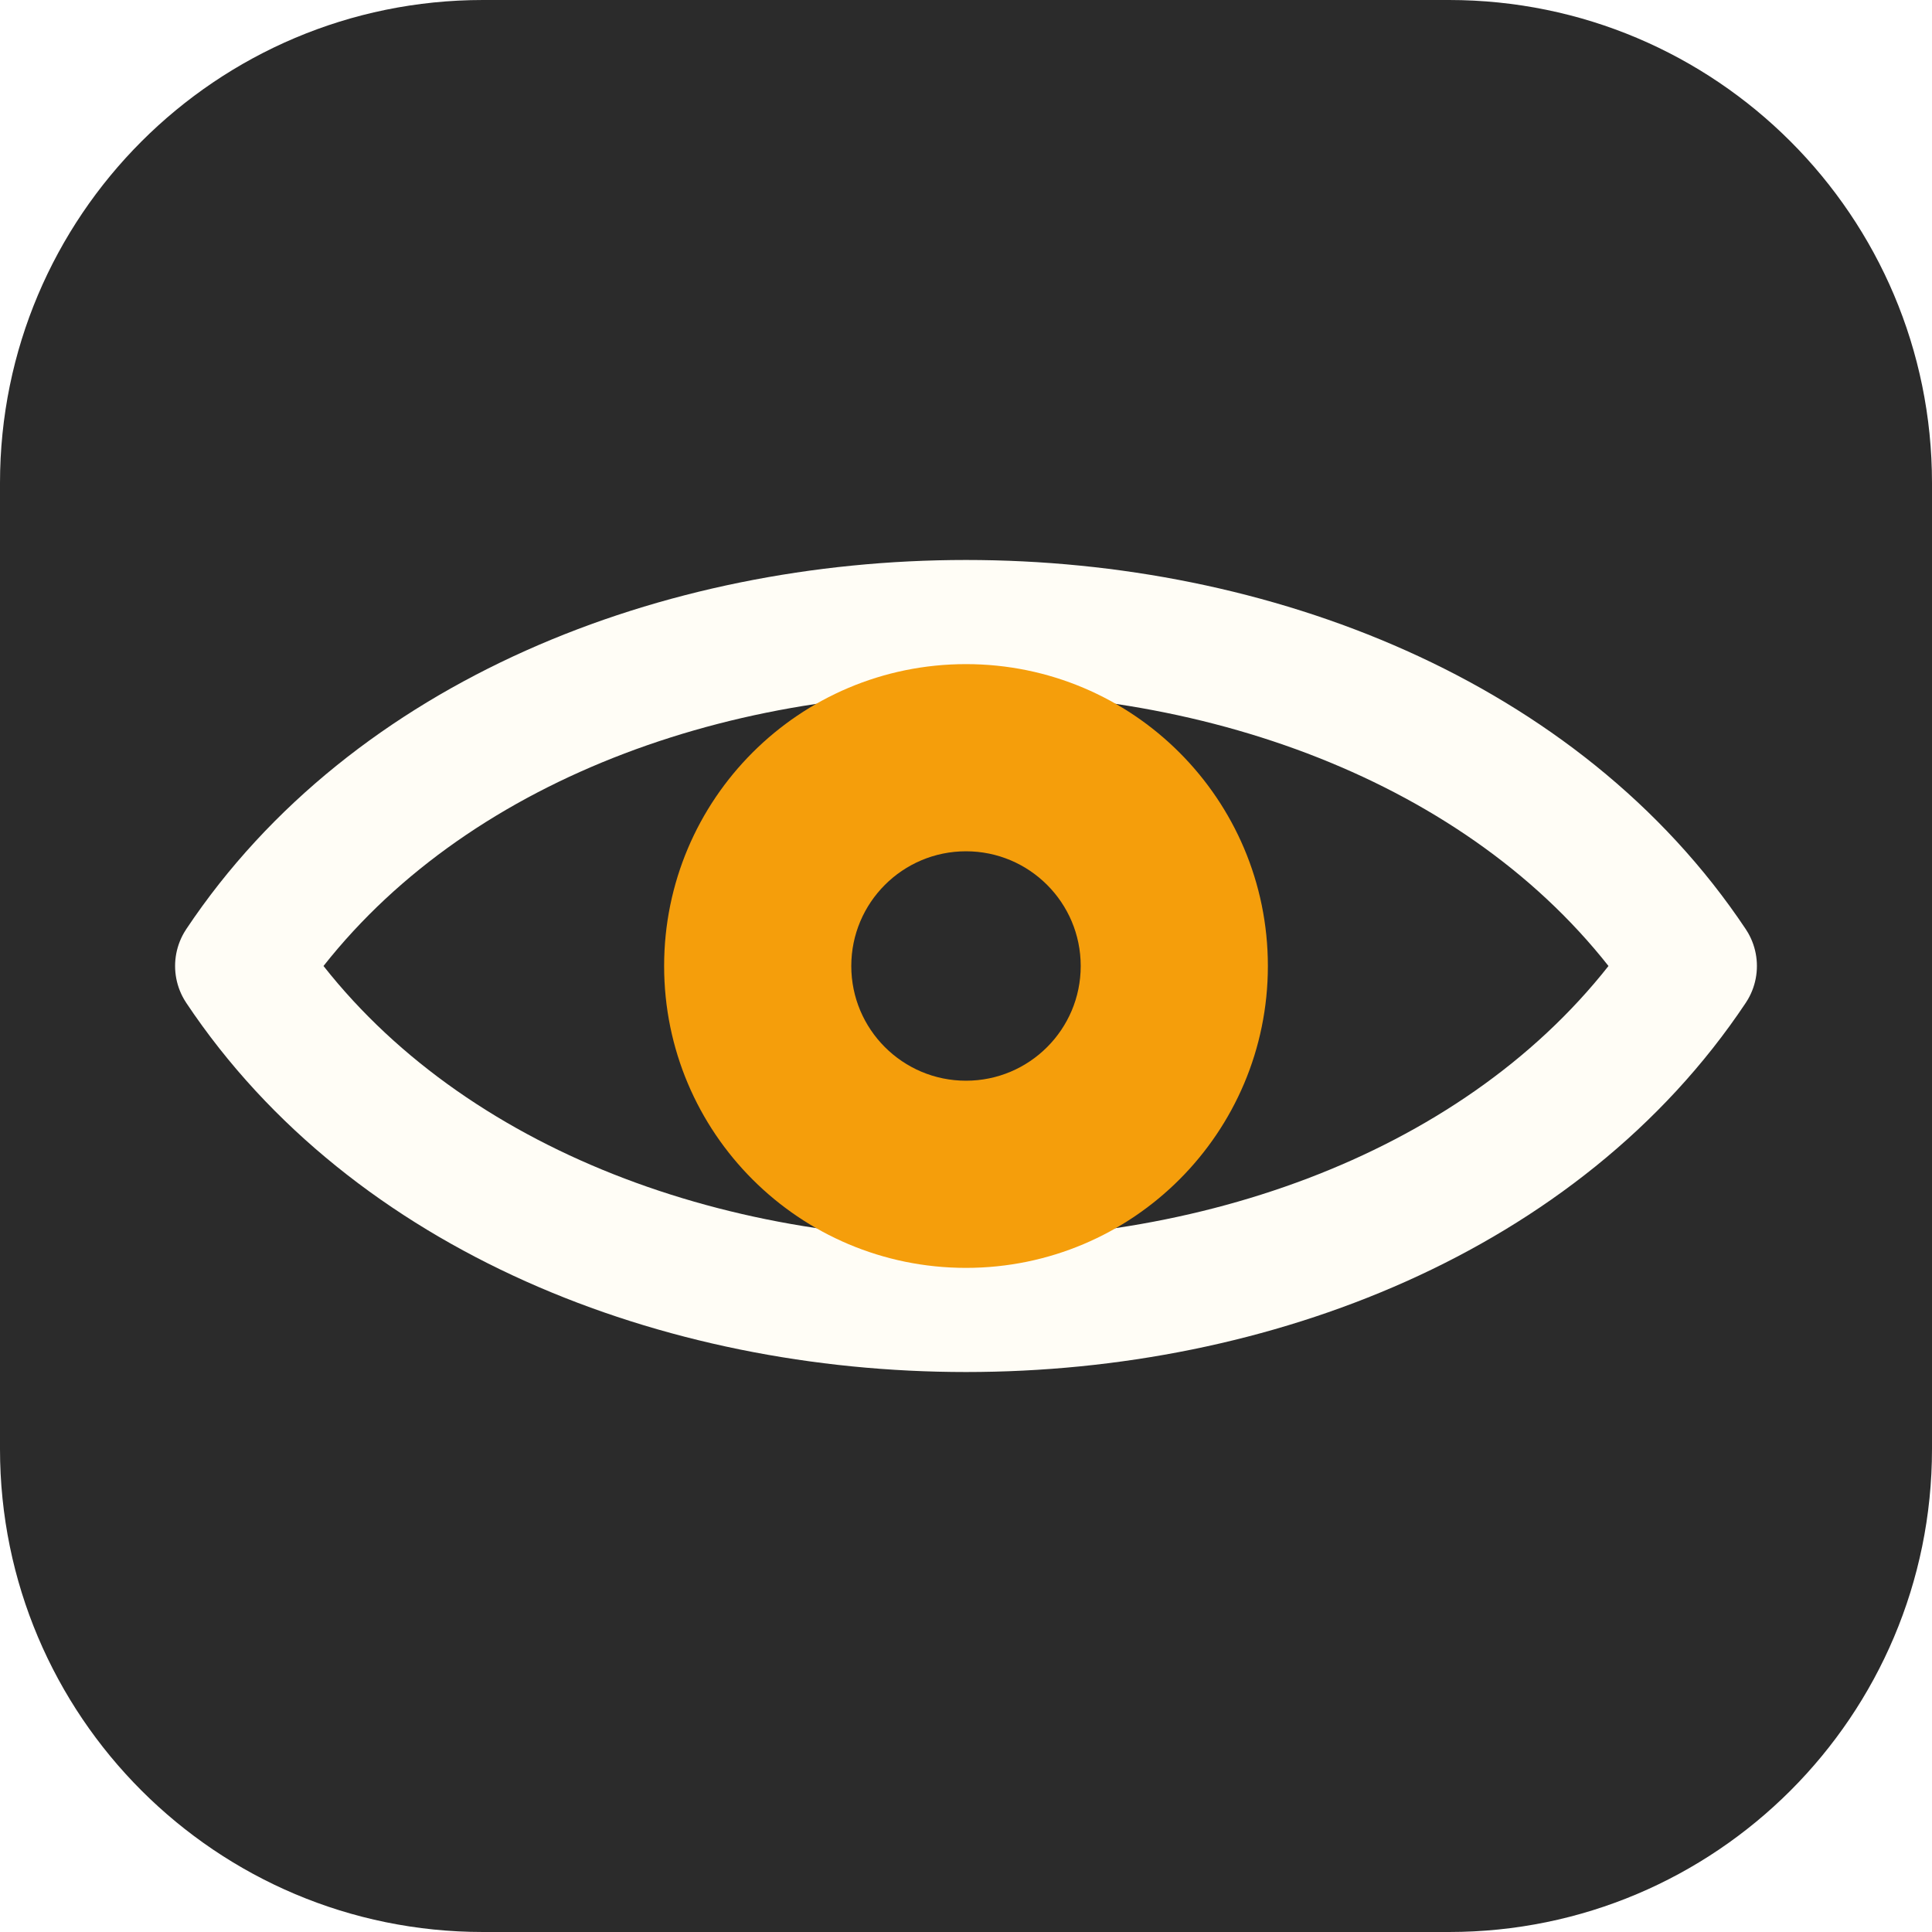
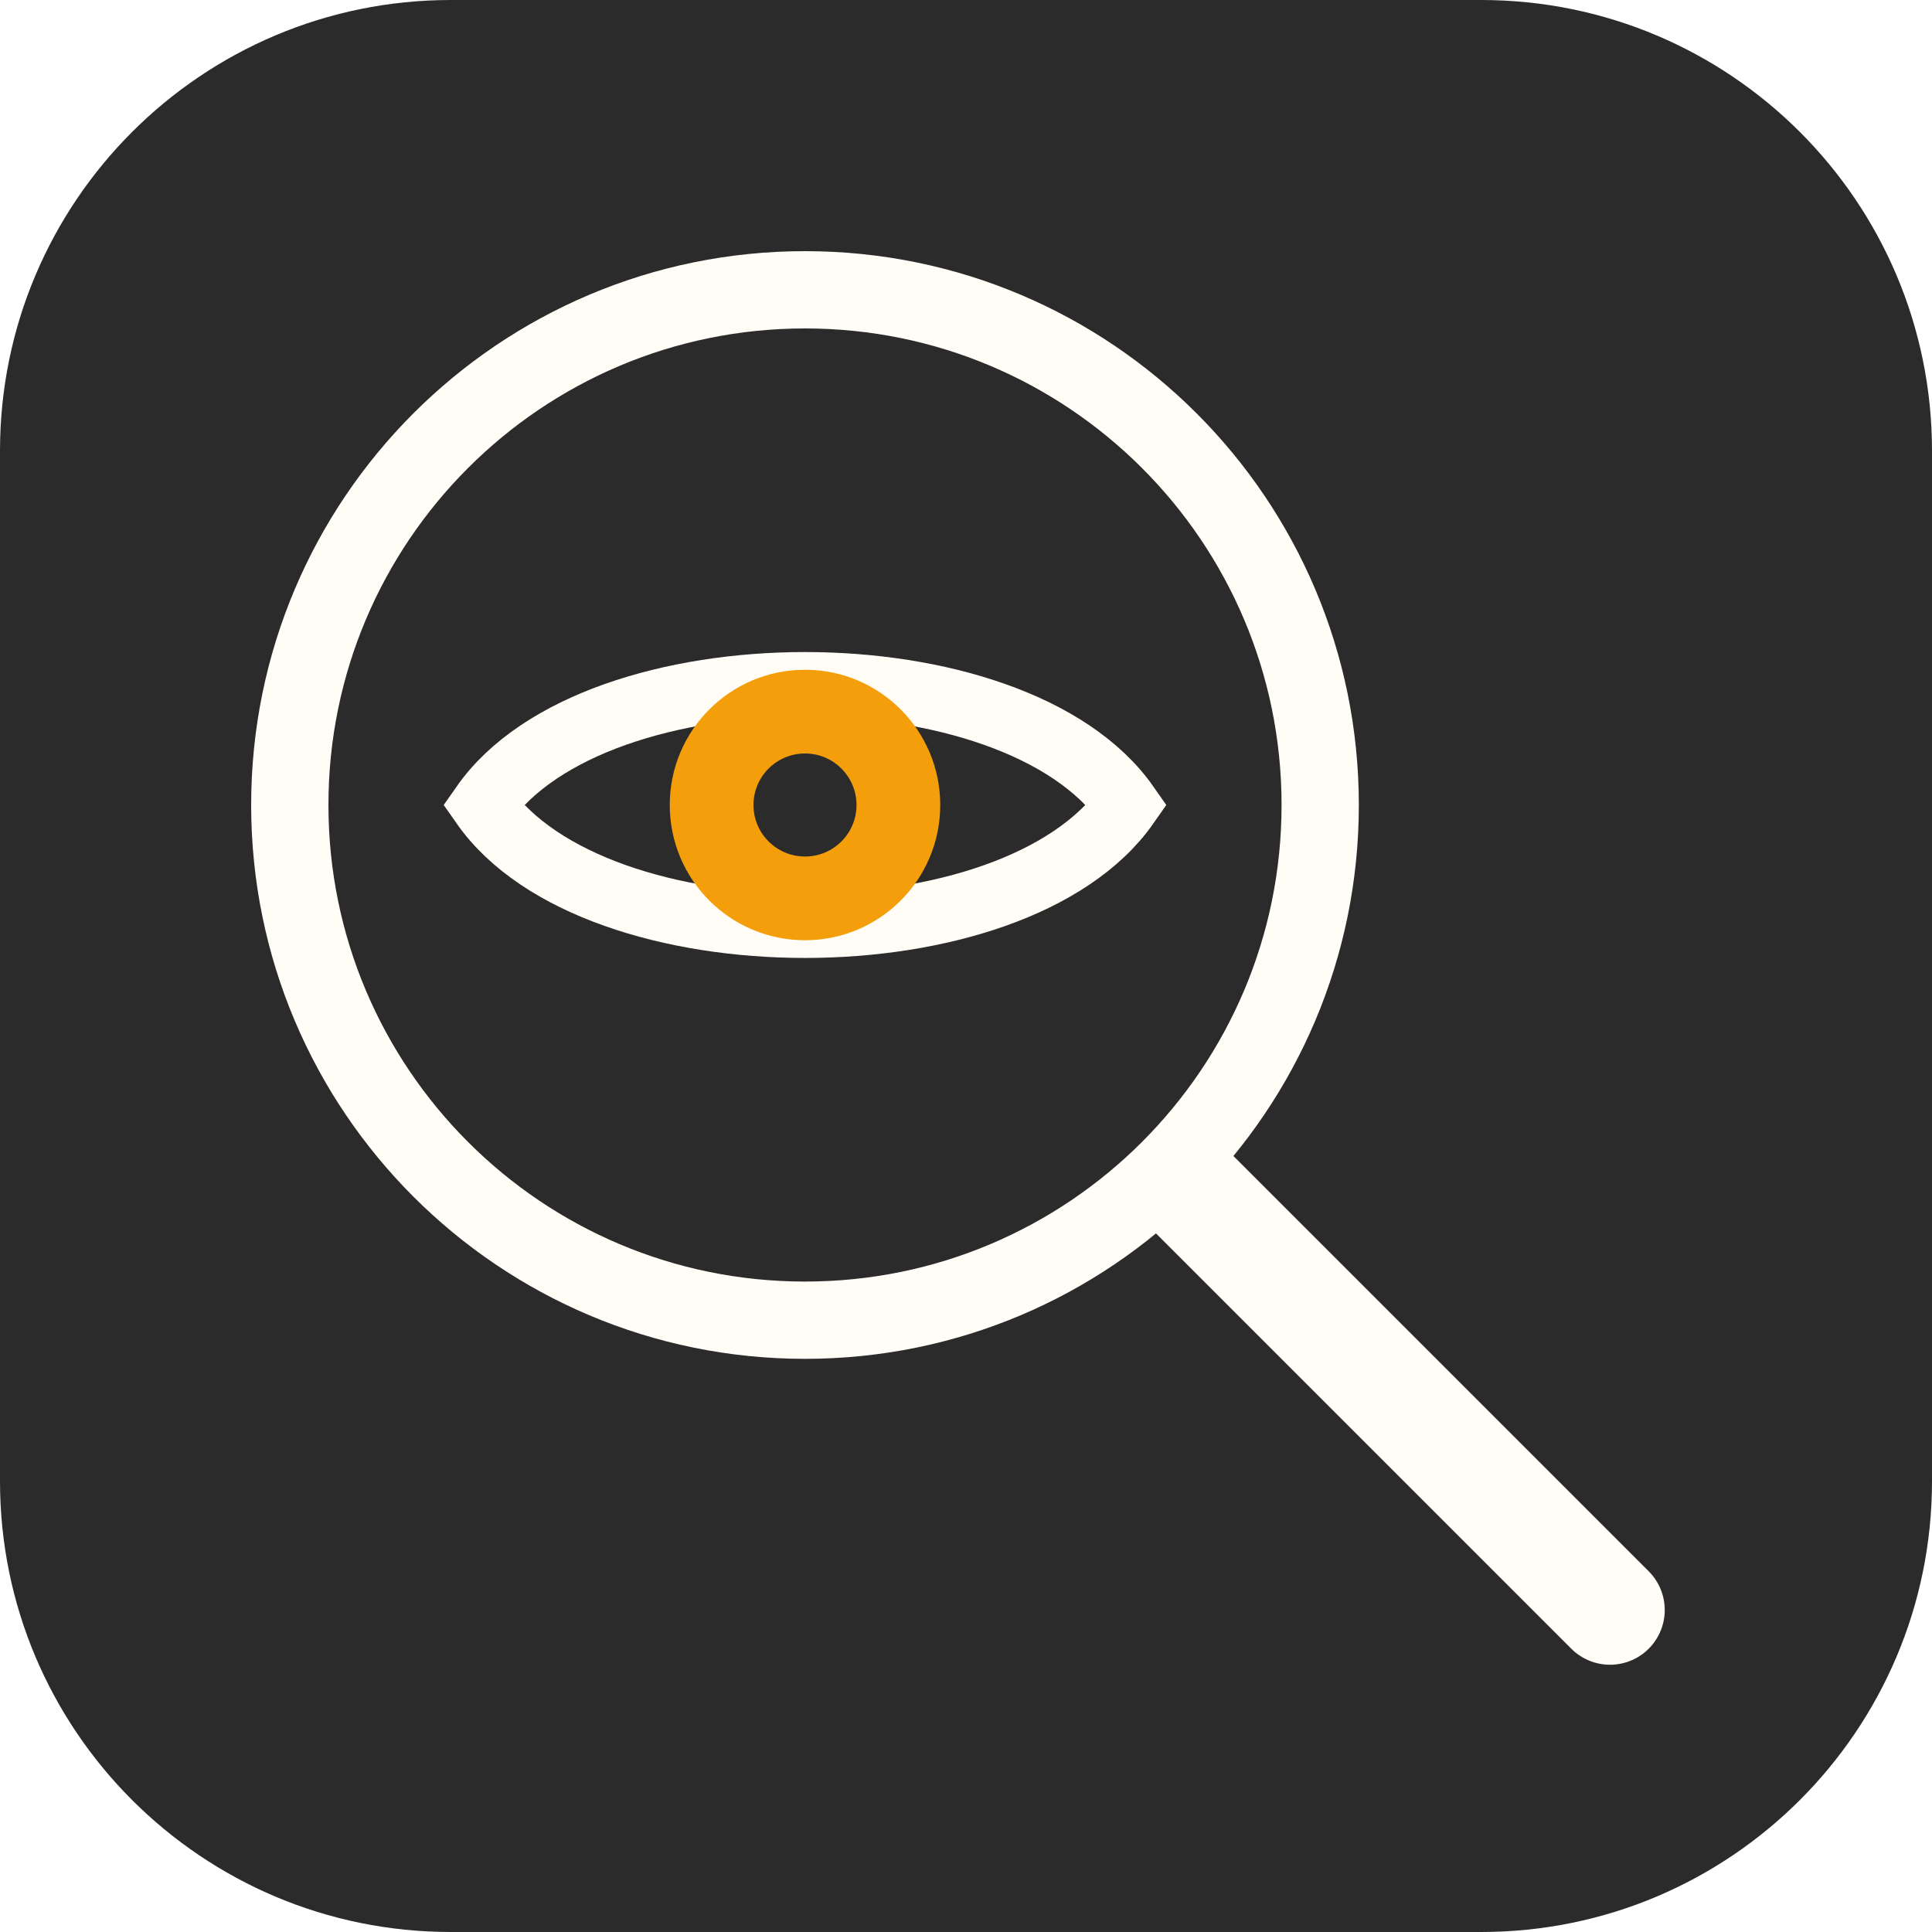
- <svg xmlns="http://www.w3.org/2000/svg" viewBox="0 0 32 32" width="32" height="32">
-   <rect width="32" height="32" rx="8" fill="#2b2b2b" />
-   <path d="M4 16 C 9 8.5, 23 8.5, 28 16 C 23 23.5, 9 23.5, 4 16 Z" fill="none" stroke="#FFFDF6" stroke-width="2.2" stroke-linejoin="round" />
-   <circle cx="16" cy="16" r="5" fill="#f59e0b" />
-   <circle cx="16" cy="16" r="1.9" fill="#2b2b2b" />
+ <svg xmlns="http://www.w3.org/2000/svg" viewBox="0 0 60 60" width="32" height="32">
+   <rect width="60" height="60" rx="14" fill="#2b2b2b" />
+   <g fill="none" stroke="#FFFDF6" stroke-width="2.4">
+     <circle cx="25" cy="25" r="16" />
+     <line x1="37" y1="37" x2="50" y2="50" stroke-linecap="round" stroke-width="3.4" />
+     <path d="M15 25 C 18.5 20, 31.5 20, 35 25 C 31.5 30, 18.5 30, 15 25 Z" stroke-width="2" />
+   </g>
+   <circle cx="25" cy="25" r="4.2" fill="#f59e0b" />
+   <circle cx="25" cy="25" r="1.6" fill="#2b2b2b" />
</svg>
